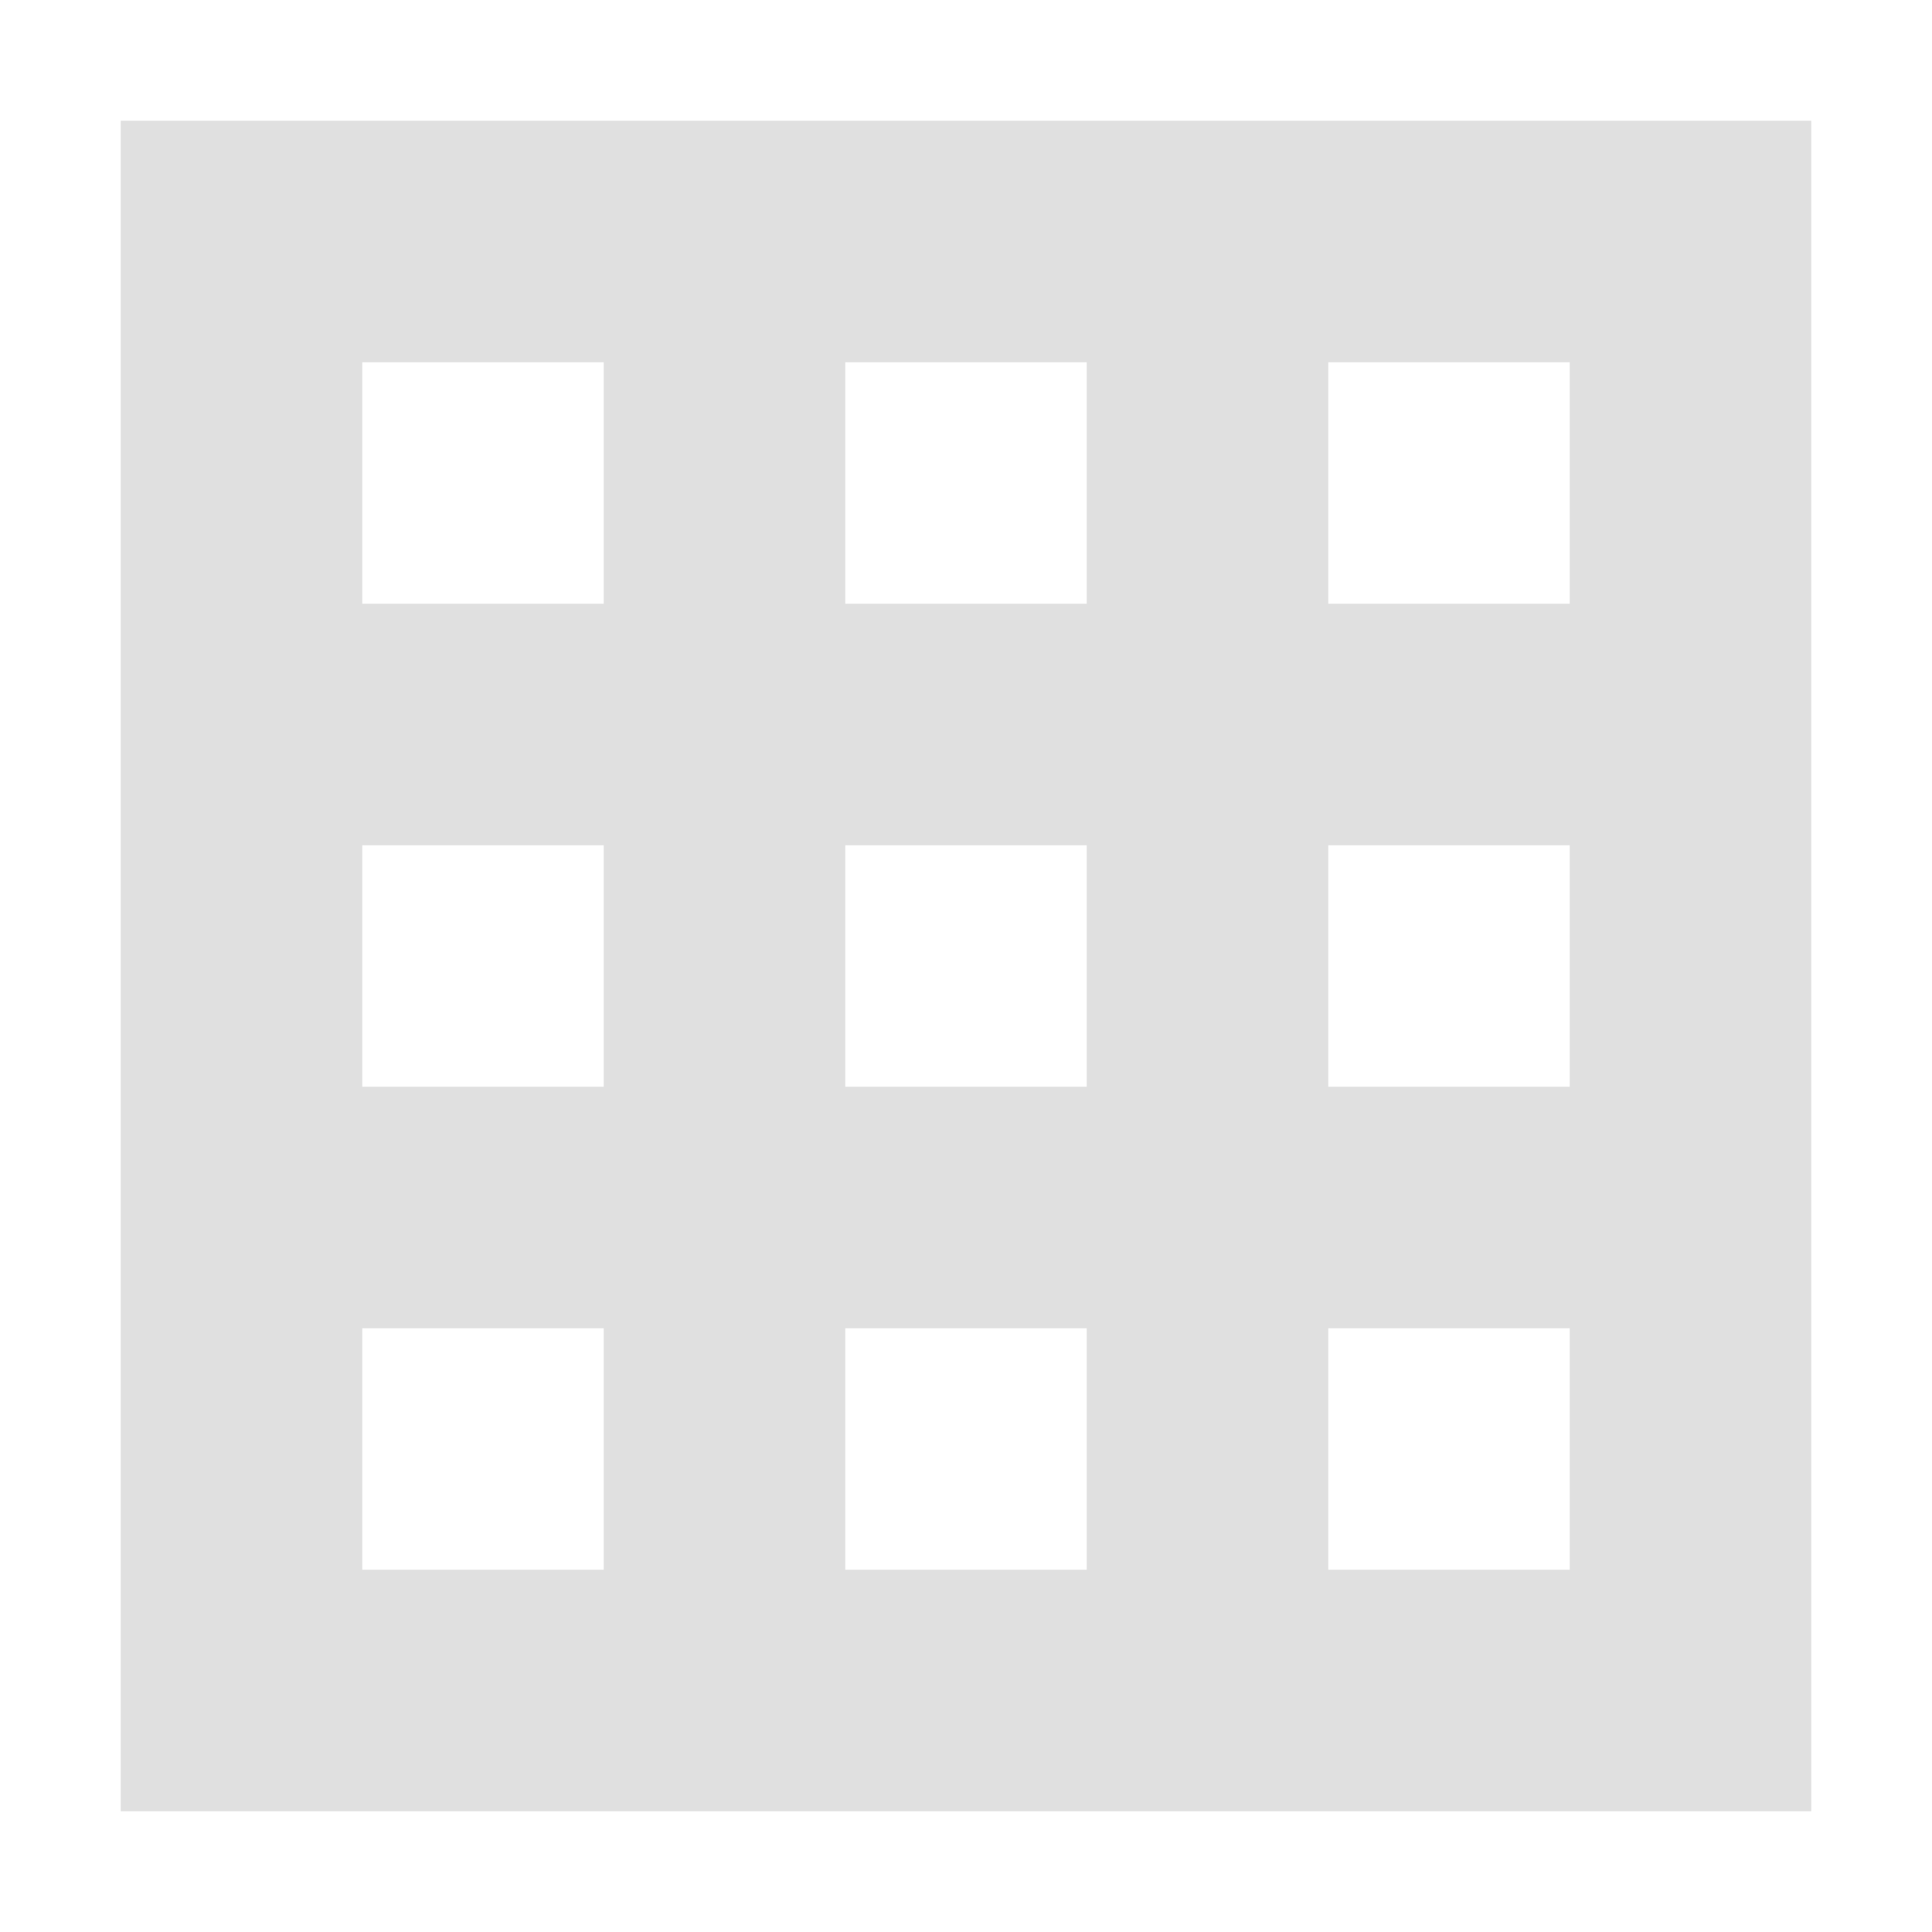
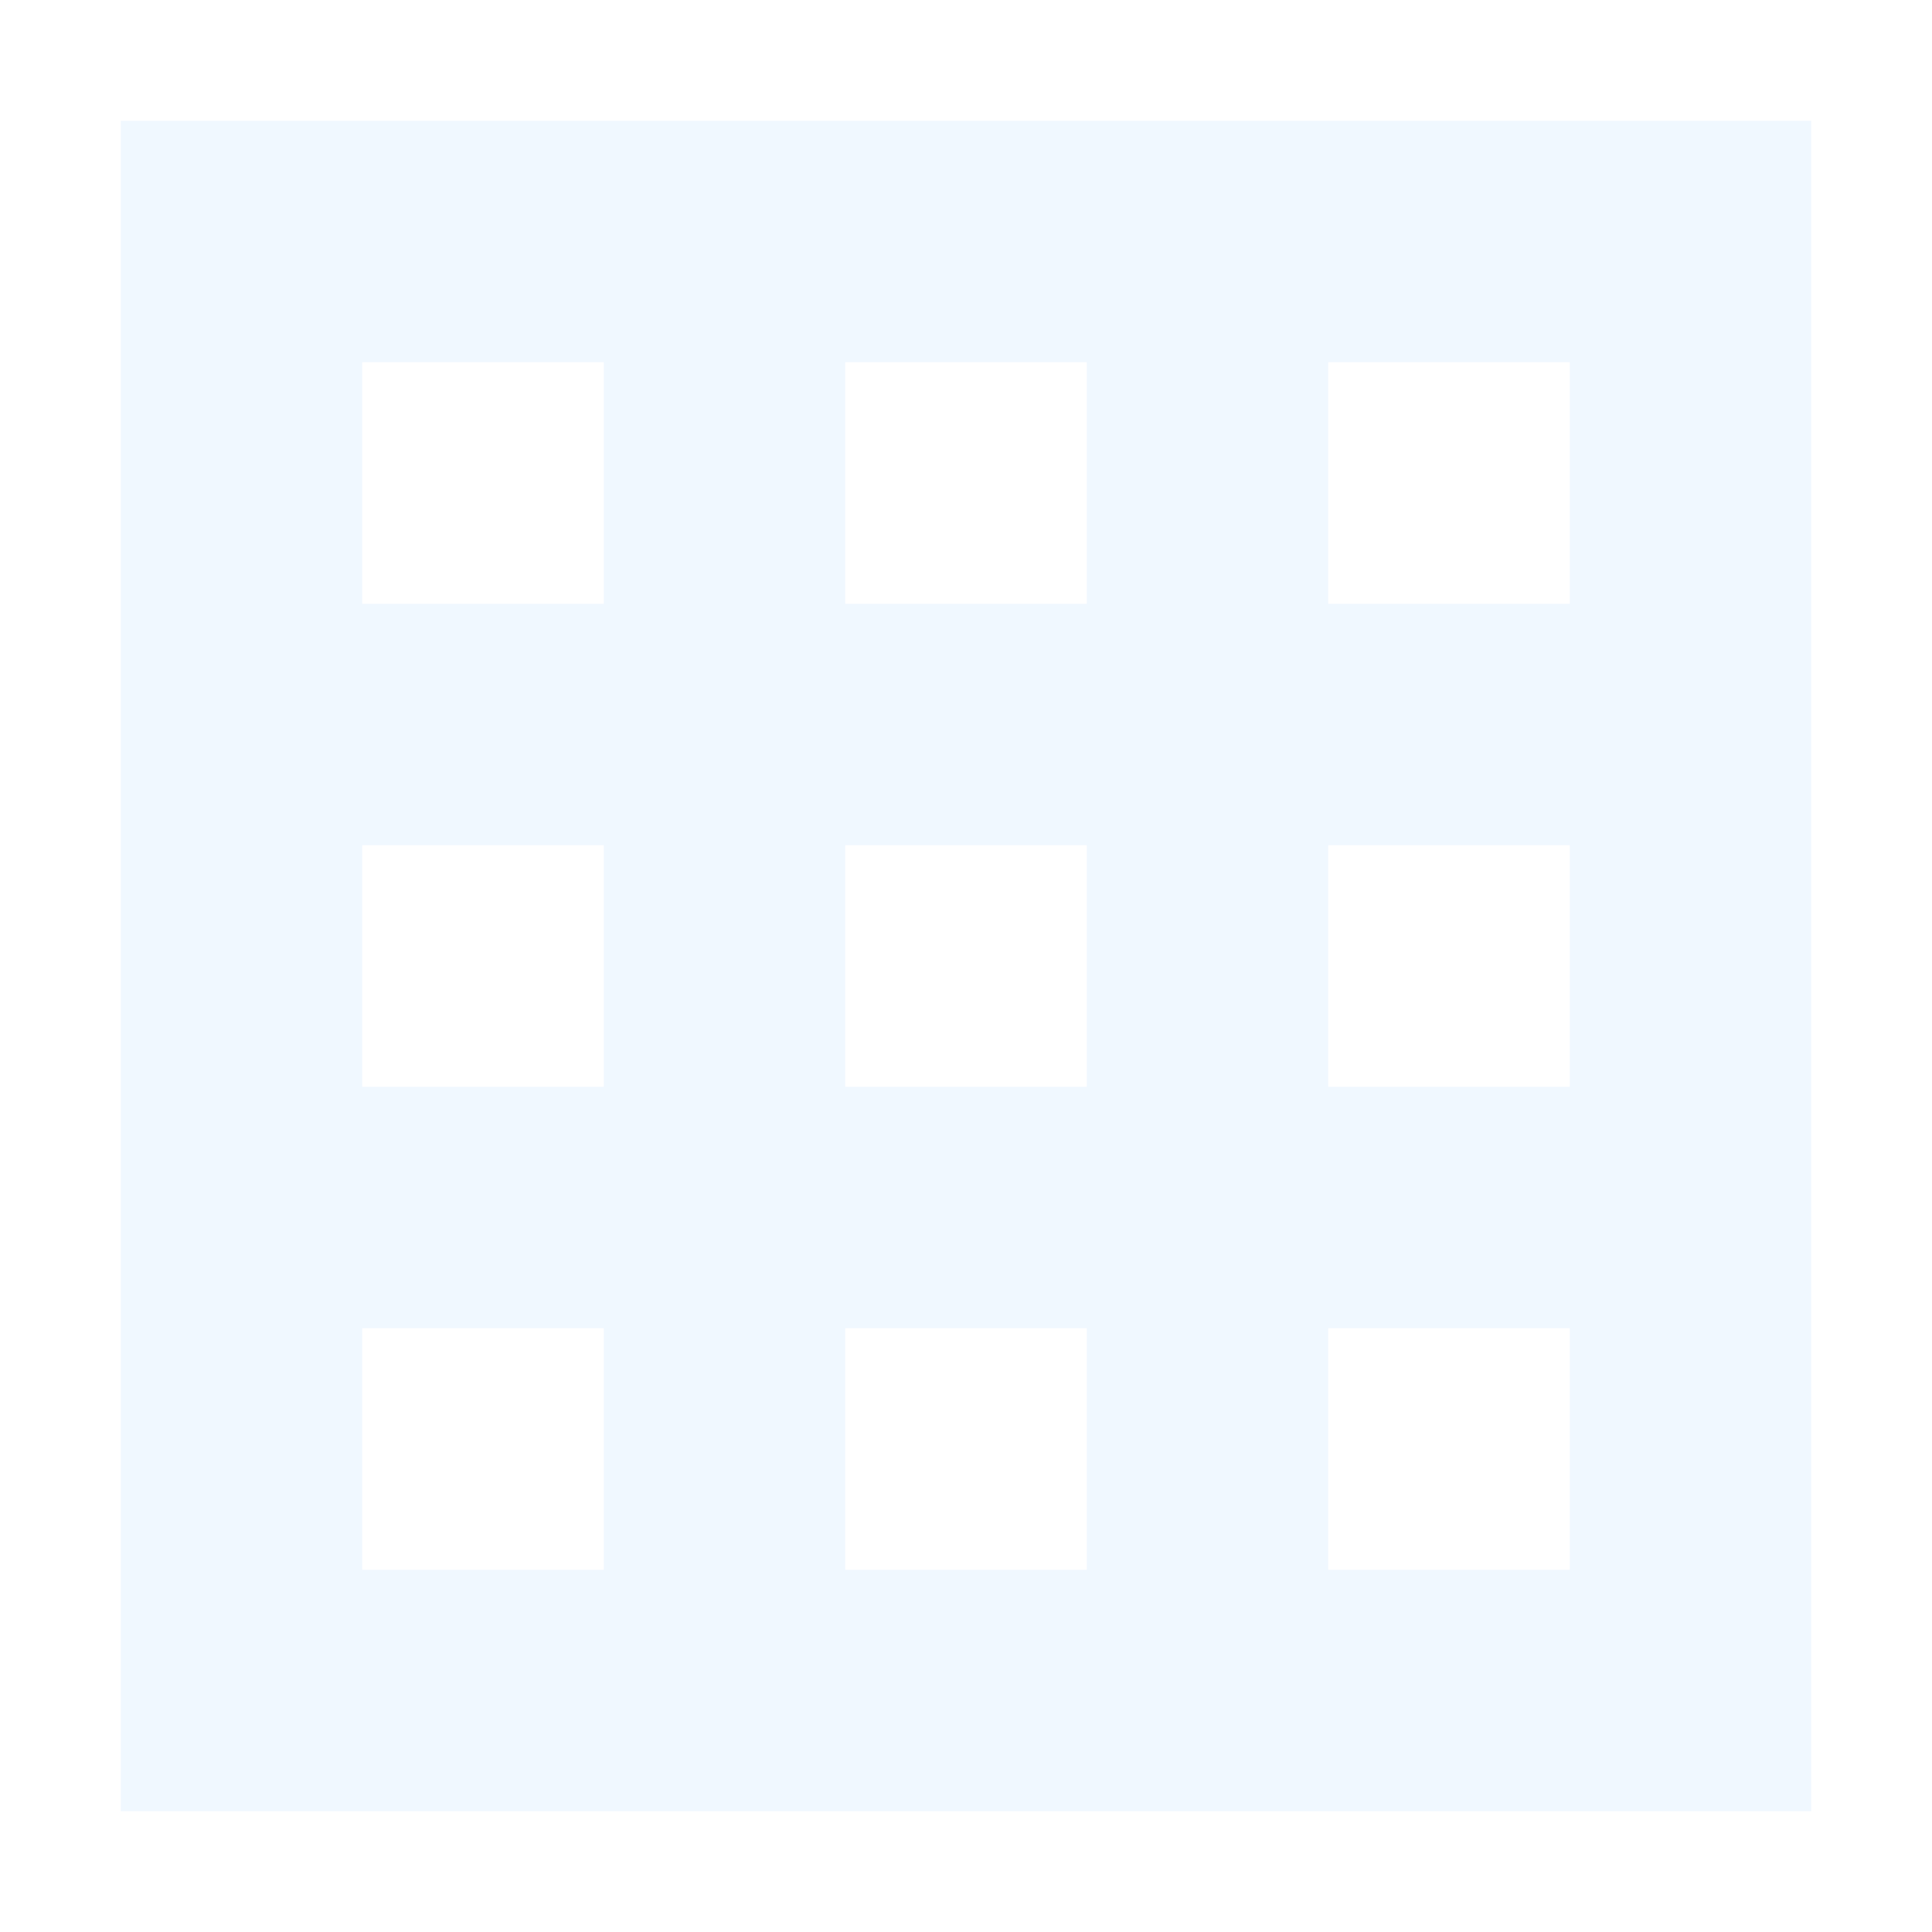
<svg xmlns="http://www.w3.org/2000/svg" width="16" height="16">
-   <path fill="#e0e0e0" d="M1 1v14h14V1zm2 2h2v2H3zm4 0h2v2H7zm4 0h2v2h-2zM3 7h2v2H3zm4 0h2v2H7zm4 0h2v2h-2zm-8 4h2v2H3zm4 0h2v2H7zm4 0h2v2h-2z" />
+   <path fill="#f0f8ff" d="M1 1v14h14V1zm2 2h2v2H3zm4 0h2v2H7zm4 0h2v2h-2zM3 7h2v2H3zm4 0h2v2H7zm4 0h2v2h-2zm-8 4h2v2H3zm4 0h2v2H7zm4 0h2v2h-2z" />
</svg>
